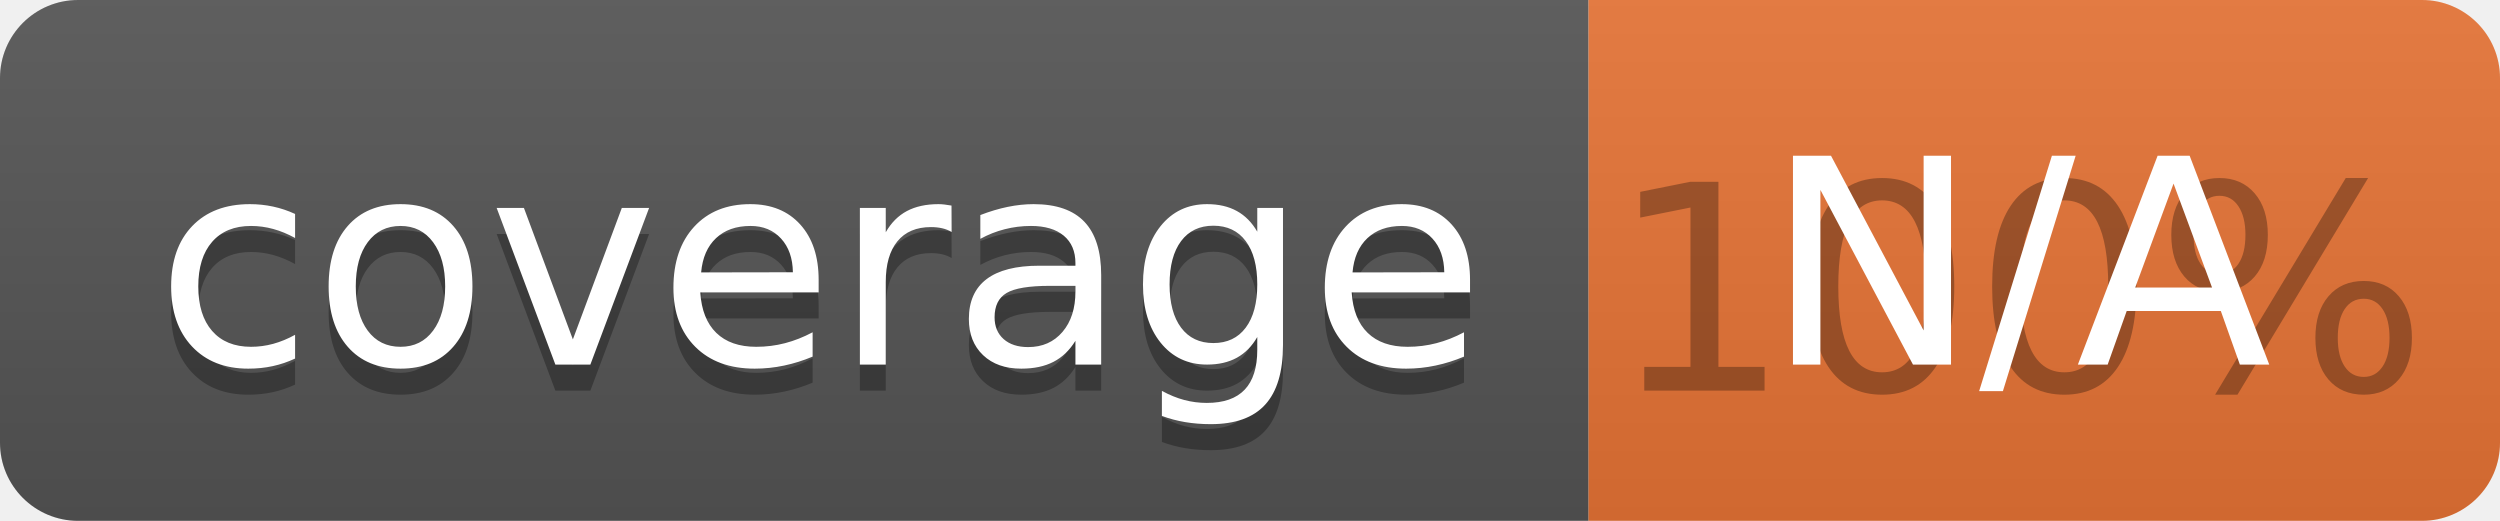
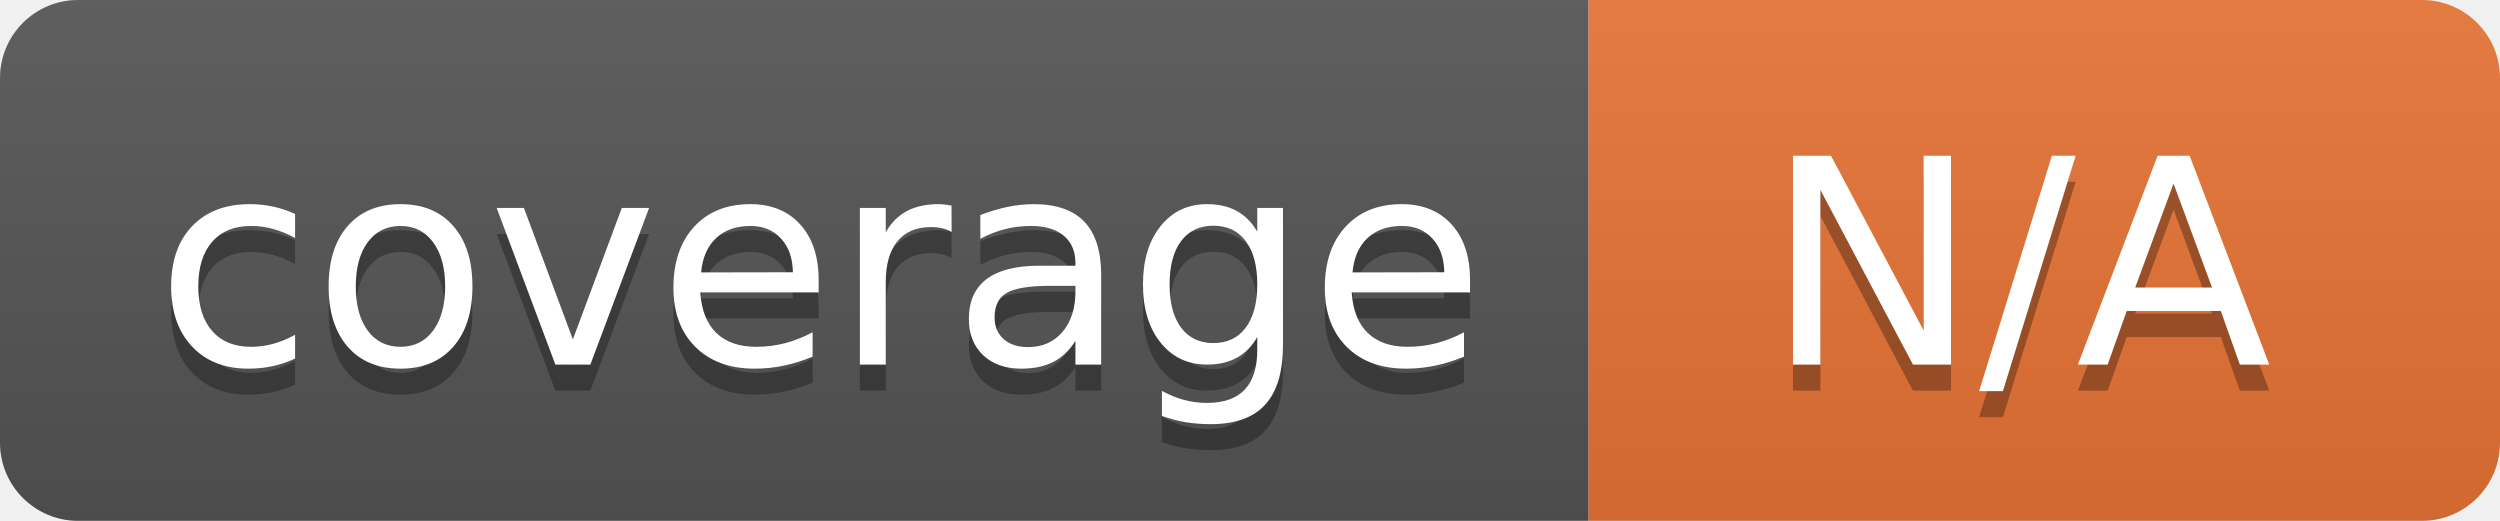
<svg xmlns="http://www.w3.org/2000/svg" width="96" height="20">
  <linearGradient id="b" x2="0" y2="100%">
    <stop offset="0" stop-color="#bbb" stop-opacity=".1" />
    <stop offset="1" stop-opacity=".1" />
  </linearGradient>
  <clipPath id="a">
    <rect width="96" height="20" rx="3" fill="#fff" />
  </clipPath>
  <g clip-path="url(#a)">
    <path fill="#555" d="M0 0h61v20H0z" />
    <path fill="#E87435" d="M61 0h35v20H61z" />
    <path fill="url(#b)" d="M0 0h96v20H0z" />
  </g>
  <g fill="#fff" text-anchor="middle" font-family="DejaVu Sans,Verdana,Geneva,sans-serif" font-size="110">
    <text x="315" y="150" fill="#010101" fill-opacity=".3" transform="scale(.1)" textLength="510">coverage</text>
    <text x="315" y="140" transform="scale(.1)" textLength="510">coverage</text>
-     <text x="775" y="150" fill="#010101" fill-opacity=".3" transform="scale(.1)" textLength="250">100%</text>
+     <text x="775" y="150" fill="#010101" fill-opacity=".3" transform="scale(.1)" textLength="250">N/A</text>
    <text x="775" y="140" transform="scale(.1)" textLength="250">N/A</text>
  </g>
</svg>
